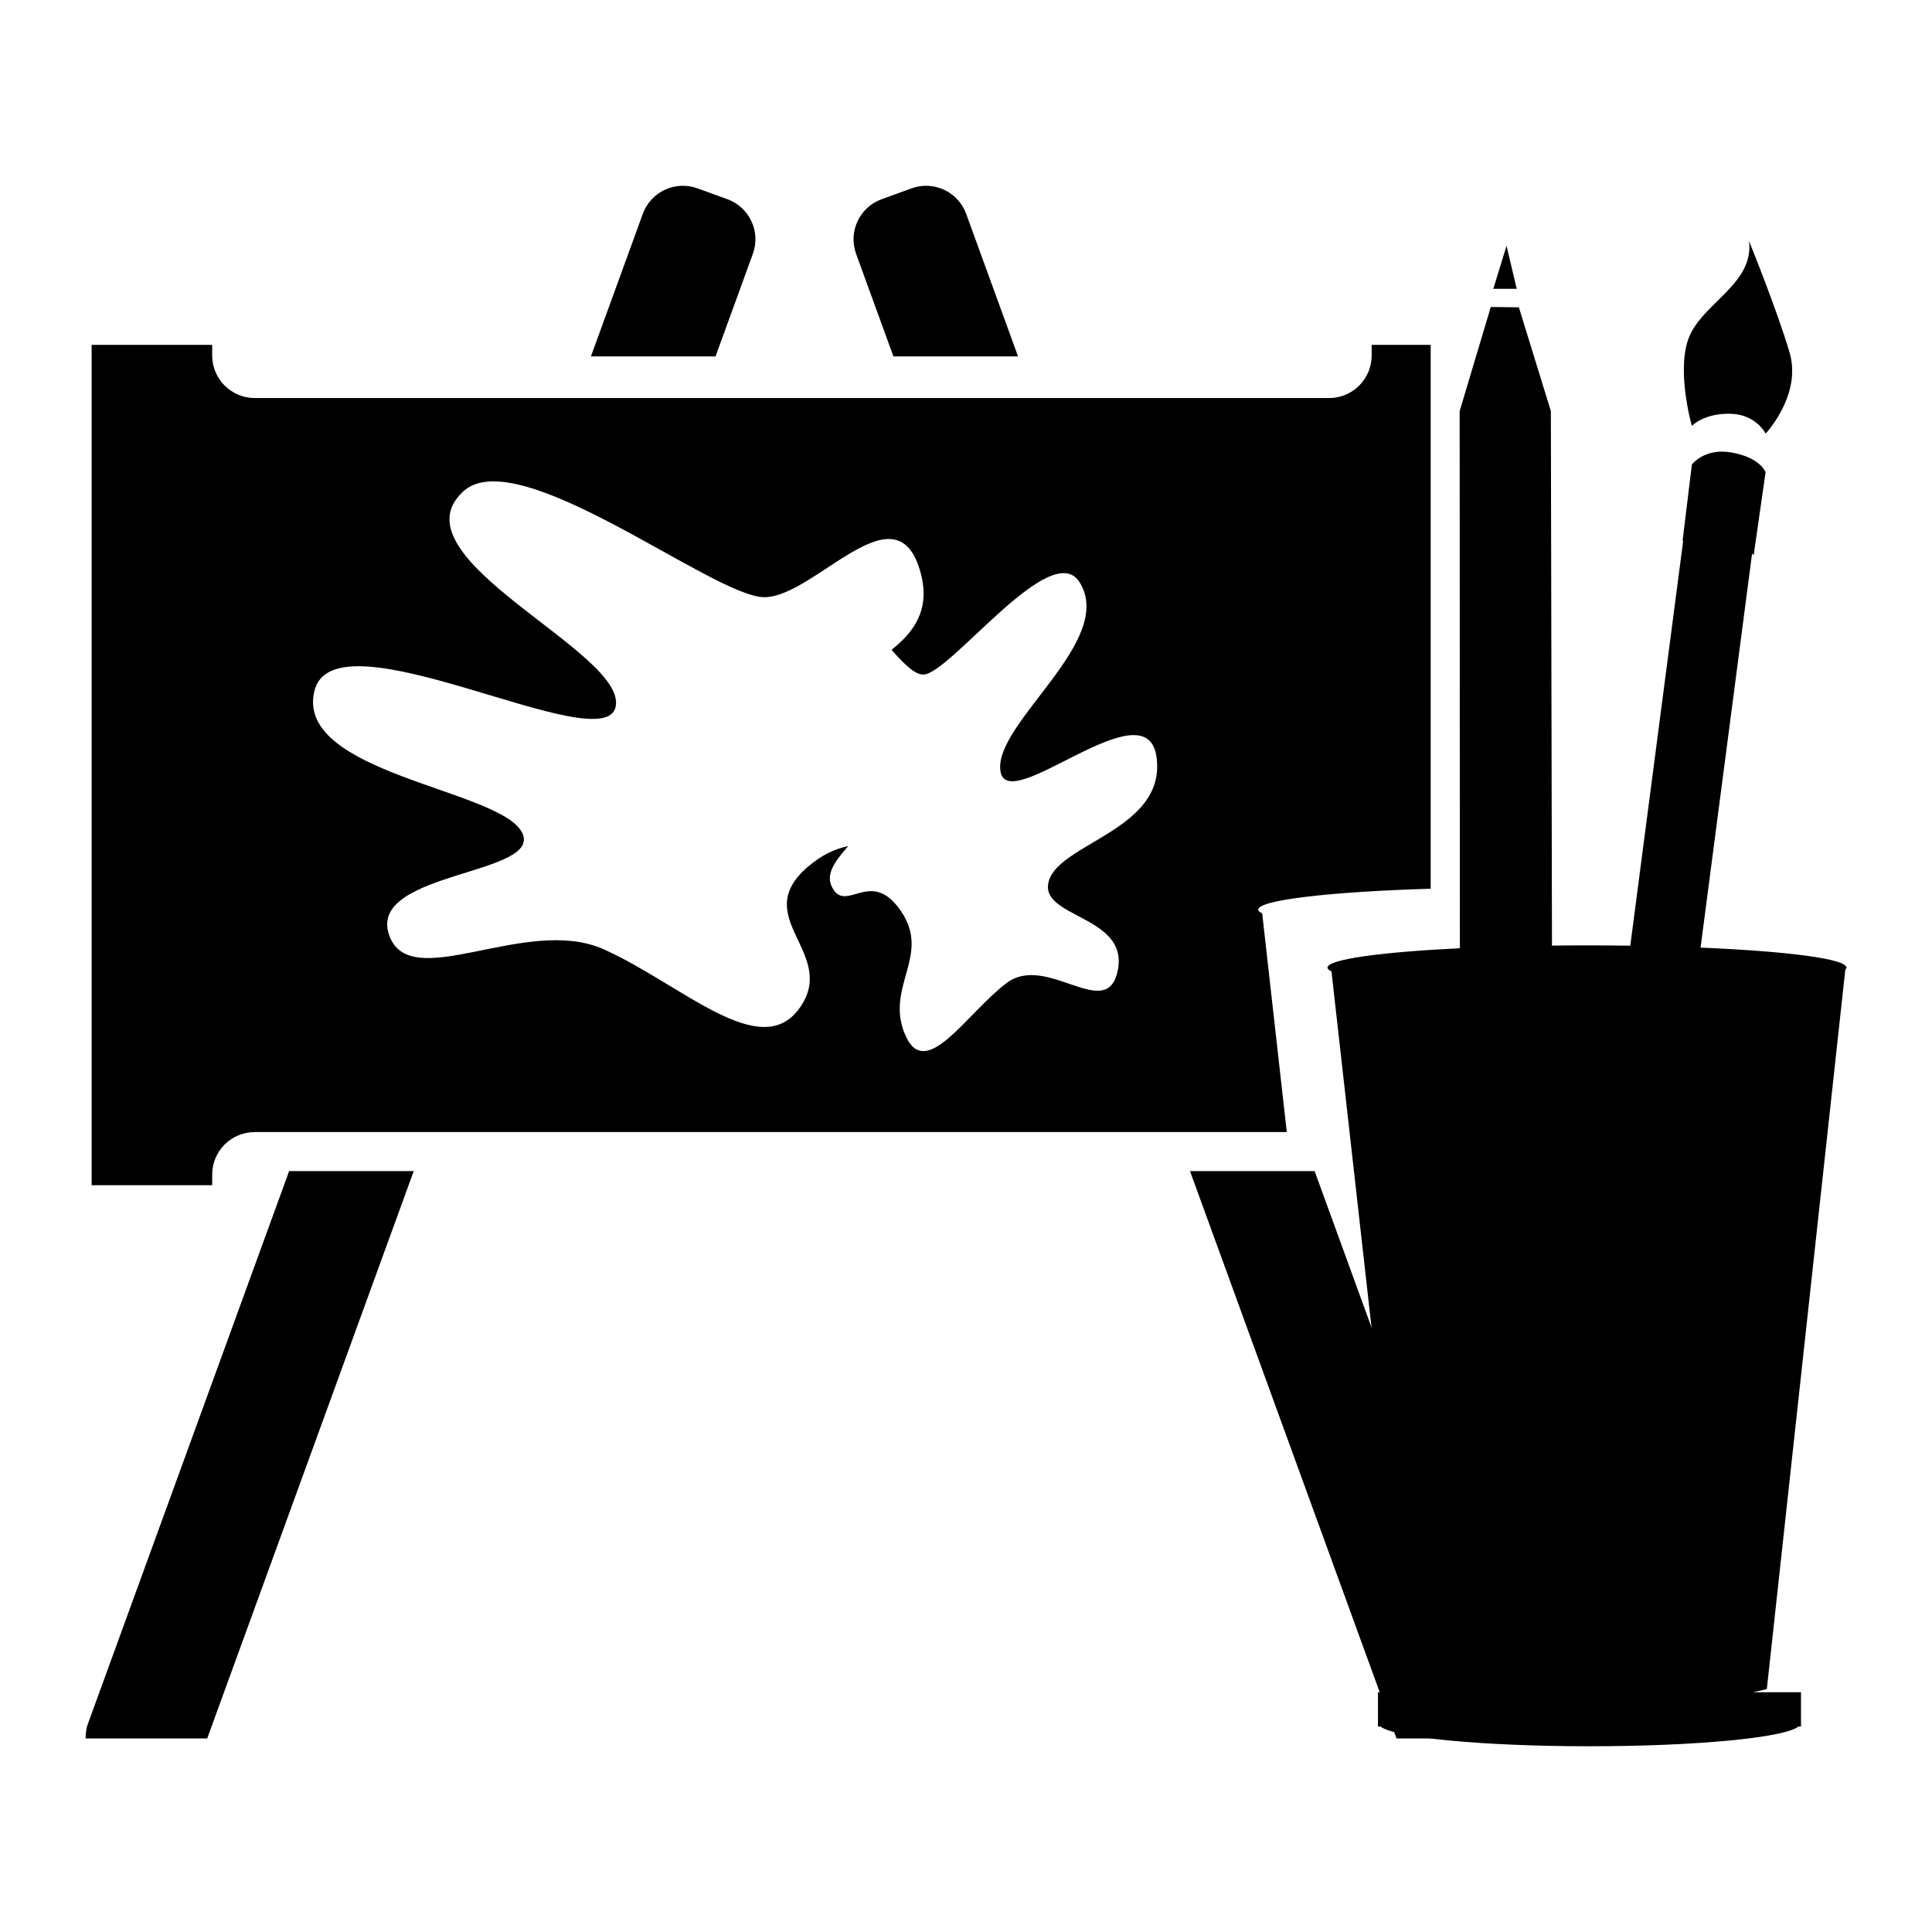
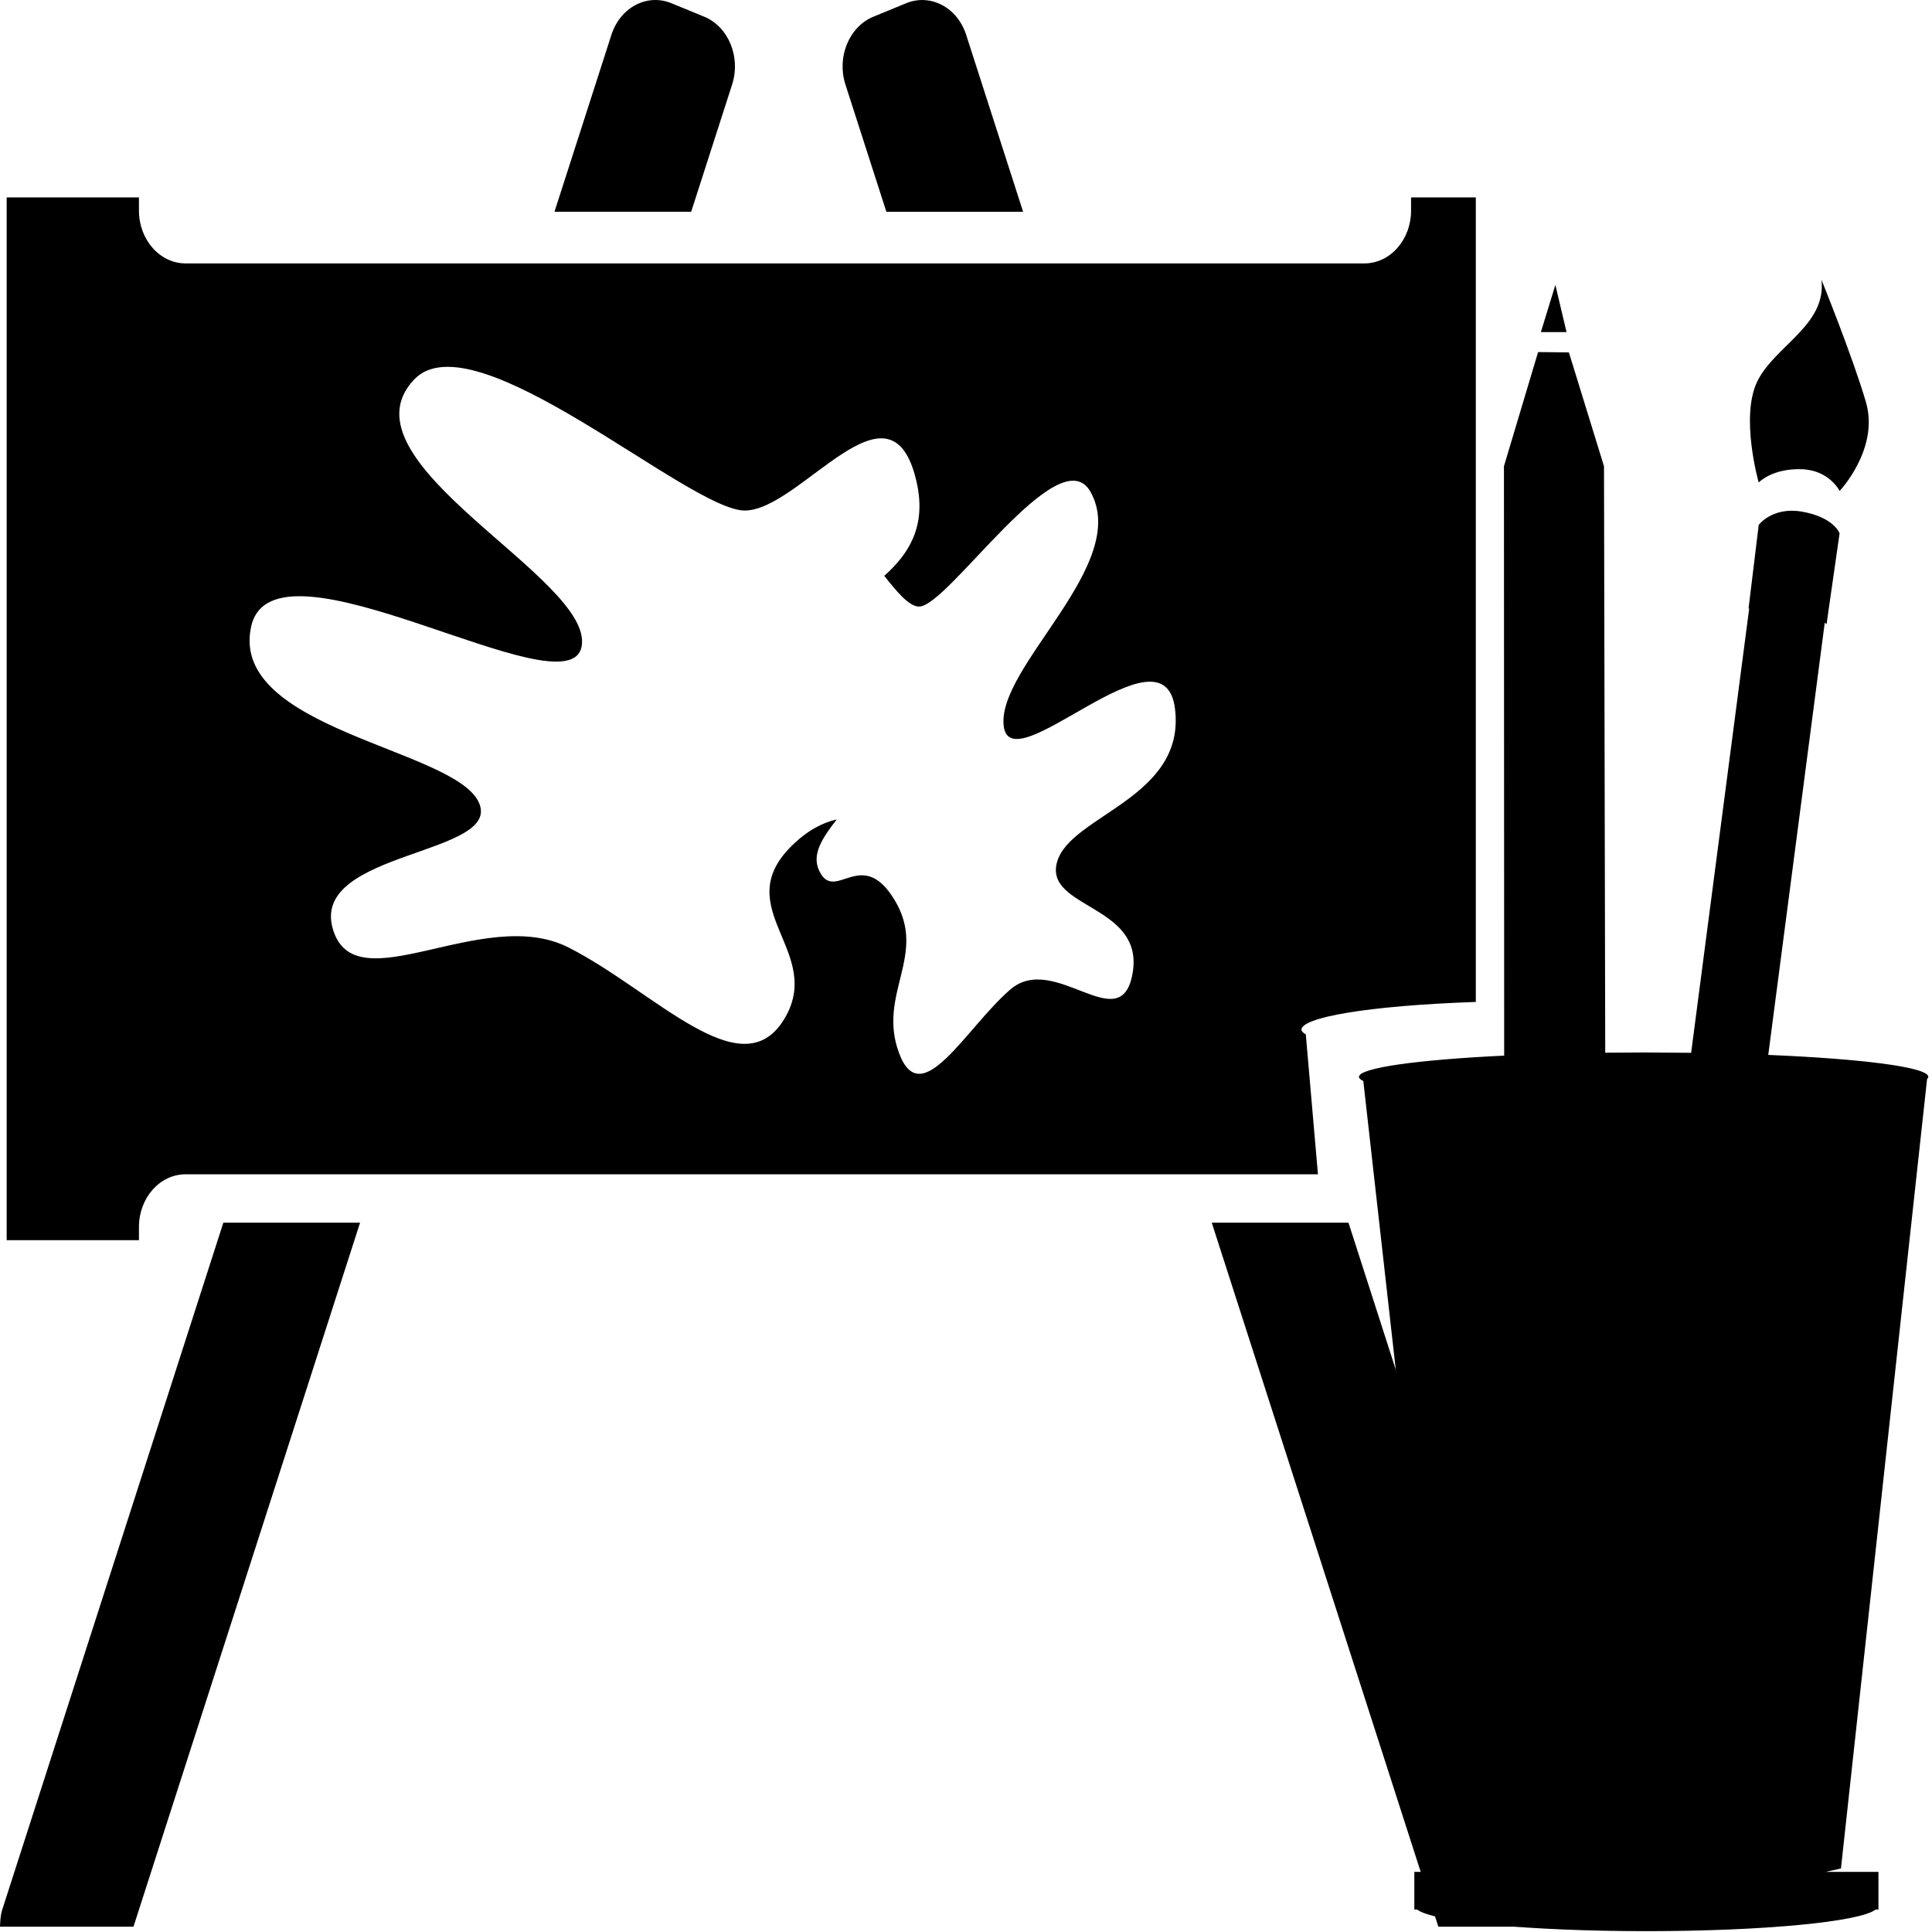
- <svg xmlns="http://www.w3.org/2000/svg" version="1.1" x="0px" y="0px" width="100px" height="100px" viewBox="-4.428 -9.616 100 100">
-   <defs>
- </defs>
-   <path d="M74.047,79.654L63.616,50.999h-6.45l10.69,29.366h6.297C74.144,80.13,74.131,79.89,74.047,79.654z" />
-   <path d="M0.106,79.654l10.431-28.655h6.45L6.297,80.365H0C0.01,80.13,0.022,79.89,0.106,79.654z" />
-   <path d="M32.607,8.833l1.933-5.311c0.415-1.144-0.174-2.41-1.317-2.826l-1.551-0.563c-1.145-0.416-2.41,0.174-2.827,1.317  l-2.687,7.382H32.607z" />
-   <path d="M41.816,8.833h6.451l-2.687-7.382c-0.418-1.144-1.684-1.733-2.829-1.317l-1.55,0.563c-1.143,0.416-1.733,1.682-1.318,2.826  L41.816,8.833z" />
-   <path d="M60.903,37.662c-0.125-0.063-0.205-0.128-0.205-0.194c0-0.501,3.728-0.926,8.926-1.085V8.234h-3.055v0.548  c-0.001,1.219-0.985,2.205-2.204,2.205H8.76c-1.219,0-2.205-0.986-2.205-2.205V8.234h-6.24v43.497h6.24v-0.551  c0-1.218,0.986-2.2,2.205-2.2h53.416L60.903,37.662z M49.871,35.947c-0.632,1.952,4.094,1.774,3.567,4.614  c-0.524,2.839-3.674-0.887-5.772,0.71c-2.101,1.598-4.2,5.145-5.249,2.661c-1.051-2.484,1.364-4.08-0.21-6.388  c-1.575-2.307-2.835,0.178-3.569-1.242c-0.347-0.67,0.151-1.342,0.837-2.124c-0.664,0.135-1.37,0.449-2.113,1.092  c-3.038,2.634,1.621,4.457-0.404,7.292s-6.076-1.214-10.127-3.038c-4.052-1.824-10.128,2.43-11.14-0.811  c-1.012-3.242,8.101-3.038,6.886-5.267c-1.215-2.228-11.747-3.037-10.734-7.291c1.012-4.253,14.988,3.646,15.595,0.811  c0.607-2.834-11.608-7.694-7.898-11.139c2.836-2.634,12.962,5.467,15.594,5.467c2.633,0,6.886-5.873,8.102-1.215  c0.494,1.891-0.386,3.043-1.519,3.94c0.581,0.646,1.164,1.281,1.643,1.281c1.364,0,6.614-7.096,8.084-4.789  c1.922,3.02-4.408,7.275-4.094,9.759s7.559-4.437,8.082-0.71C55.959,33.287,50.5,33.995,49.871,35.947z" />
-   <path d="M85.183,11.802c1.3,0.048,1.777,1.025,1.777,1.025s1.885-1.991,1.241-4.194c-0.646-2.197-2.1-5.775-2.1-5.775  c0.256,2.132-2.175,3.107-3.013,4.775c-0.842,1.672,0.054,4.795,0.054,4.795S83.778,11.75,85.183,11.802z" />
-   <path d="M91.086,40.567c0.033-0.033,0.059-0.065,0.059-0.099c0-0.456-3.084-0.849-7.552-1.036l2.666-20.394  c0.049,0.044,0.084,0.077,0.084,0.077l0.615-4.288c0,0-0.262-0.762-1.777-1.025c-1.391-0.241-2.038,0.626-2.038,0.626l-0.481,3.955  c0,0,0.014-0.009,0.033-0.021l-2.74,20.971c-0.73-0.01-1.476-0.017-2.24-0.017c-0.616,0-1.219,0.005-1.813,0.012l-0.058-27.667  l-1.656-5.371l-1.453-0.016l-1.611,5.387l0.011,27.804c-4.086,0.198-6.851,0.573-6.851,1.005c0,0.066,0.08,0.131,0.205,0.194  l4.182,37.18c0,0,0.169,0.052,0.486,0.129h-2.261v1.777h0.132c0.722,0.576,5.283,1.02,10.816,1.02s10.094-0.443,10.815-1.02h0.132  v-1.777h-2.488c0.472-0.096,0.72-0.162,0.72-0.162L91.086,40.567z" />
-   <polygon points="73.55,3.106 72.866,5.333 74.077,5.333 " />
+ <svg xmlns="http://www.w3.org/2000/svg" width="91.145" height="91.145" viewBox="-4.428 -9.616 91.145 91.145">
+   <path d="M69.619 80.475l-10.431-32.41h-6.45l10.69 33.214h6.297c-.009-.266-.022-.537-.106-.804zm-73.941 0l10.431-32.41h6.45L1.869 81.279h-6.297c.01-.266.022-.537.106-.804zM28.179.375l1.933-6.007c.415-1.294-.174-2.726-1.317-3.196l-1.551-.637c-1.145-.471-2.41.197-2.827 1.49L21.73.374h6.449zm9.209 0h6.451l-2.687-8.349c-.418-1.294-1.684-1.96-2.829-1.49l-1.55.637c-1.143.471-1.733 1.902-1.318 3.196zm19.787 38.806c-.125-.071-.205-.145-.205-.219 0-.567 3.029-1.13 8.226-1.31V-.303h-3.055v.62c-.001 1.379-.985 2.494-2.204 2.494H4.332c-1.219 0-2.205-1.115-2.205-2.494v-.62h-6.24v49.196h6.24v-.623c0-1.378.986-2.488 2.205-2.488h53.416zm-11.732-8.14c-.632 2.208 4.094 2.006 3.567 5.219s-3.674-1.003-5.772.803-4.2 5.819-5.249 3.01 1.364-4.615-.21-7.225-2.835.201-3.569-1.405c-.347-.758.151-1.518.837-2.402-.664.153-1.37.508-2.113 1.235-3.038 2.979 1.621 5.041-.404 8.247s-6.076-1.373-10.127-3.436-10.128 2.748-11.14-.917 8.101-3.436 6.886-5.957-11.747-3.435-10.734-8.246 14.988 4.124 15.595.917-11.608-8.702-7.898-12.598c2.836-2.979 12.962 6.183 15.594 6.183s6.886-6.642 8.102-1.374c.494 2.139-.386 3.442-1.519 4.456.581.731 1.164 1.449 1.643 1.449 1.364 0 6.614-8.026 8.084-5.416 1.922 3.416-4.408 8.228-4.094 11.038s7.559-5.018 8.082-.803-4.932 5.016-5.561 7.224zm35.139-18.52c1.3.048 1.777 1.025 1.777 1.025s1.885-1.991 1.241-4.194c-.646-2.197-2.1-5.775-2.1-5.775.256 2.132-2.175 3.107-3.013 4.775s.054 4.795.054 4.795.636-.678 2.041-.626z" />
+   <path d="M86.485 41.286c.033-.033.059-.065.059-.099 0-.456-3.084-.849-7.552-1.036l2.666-20.394.084.077.615-4.288s-.262-.762-1.777-1.025c-1.391-.241-2.038.626-2.038.626l-.481 3.955.033-.021-2.74 20.971-2.24-.017-1.813.012-.058-27.667-1.656-5.371-1.453-.016-1.611 5.387.011 27.804c-4.086.198-6.851.573-6.851 1.005 0 .066.08.131.205.194l4.182 37.18.486.129h-2.261v1.777h.132c.722.576 5.283 1.02 10.816 1.02s10.094-.443 10.815-1.02h.132v-1.777h-2.488c.472-.096.72-.162.72-.162zM69.476 6.052l-.527-2.227-.684 2.227z" />
</svg>
